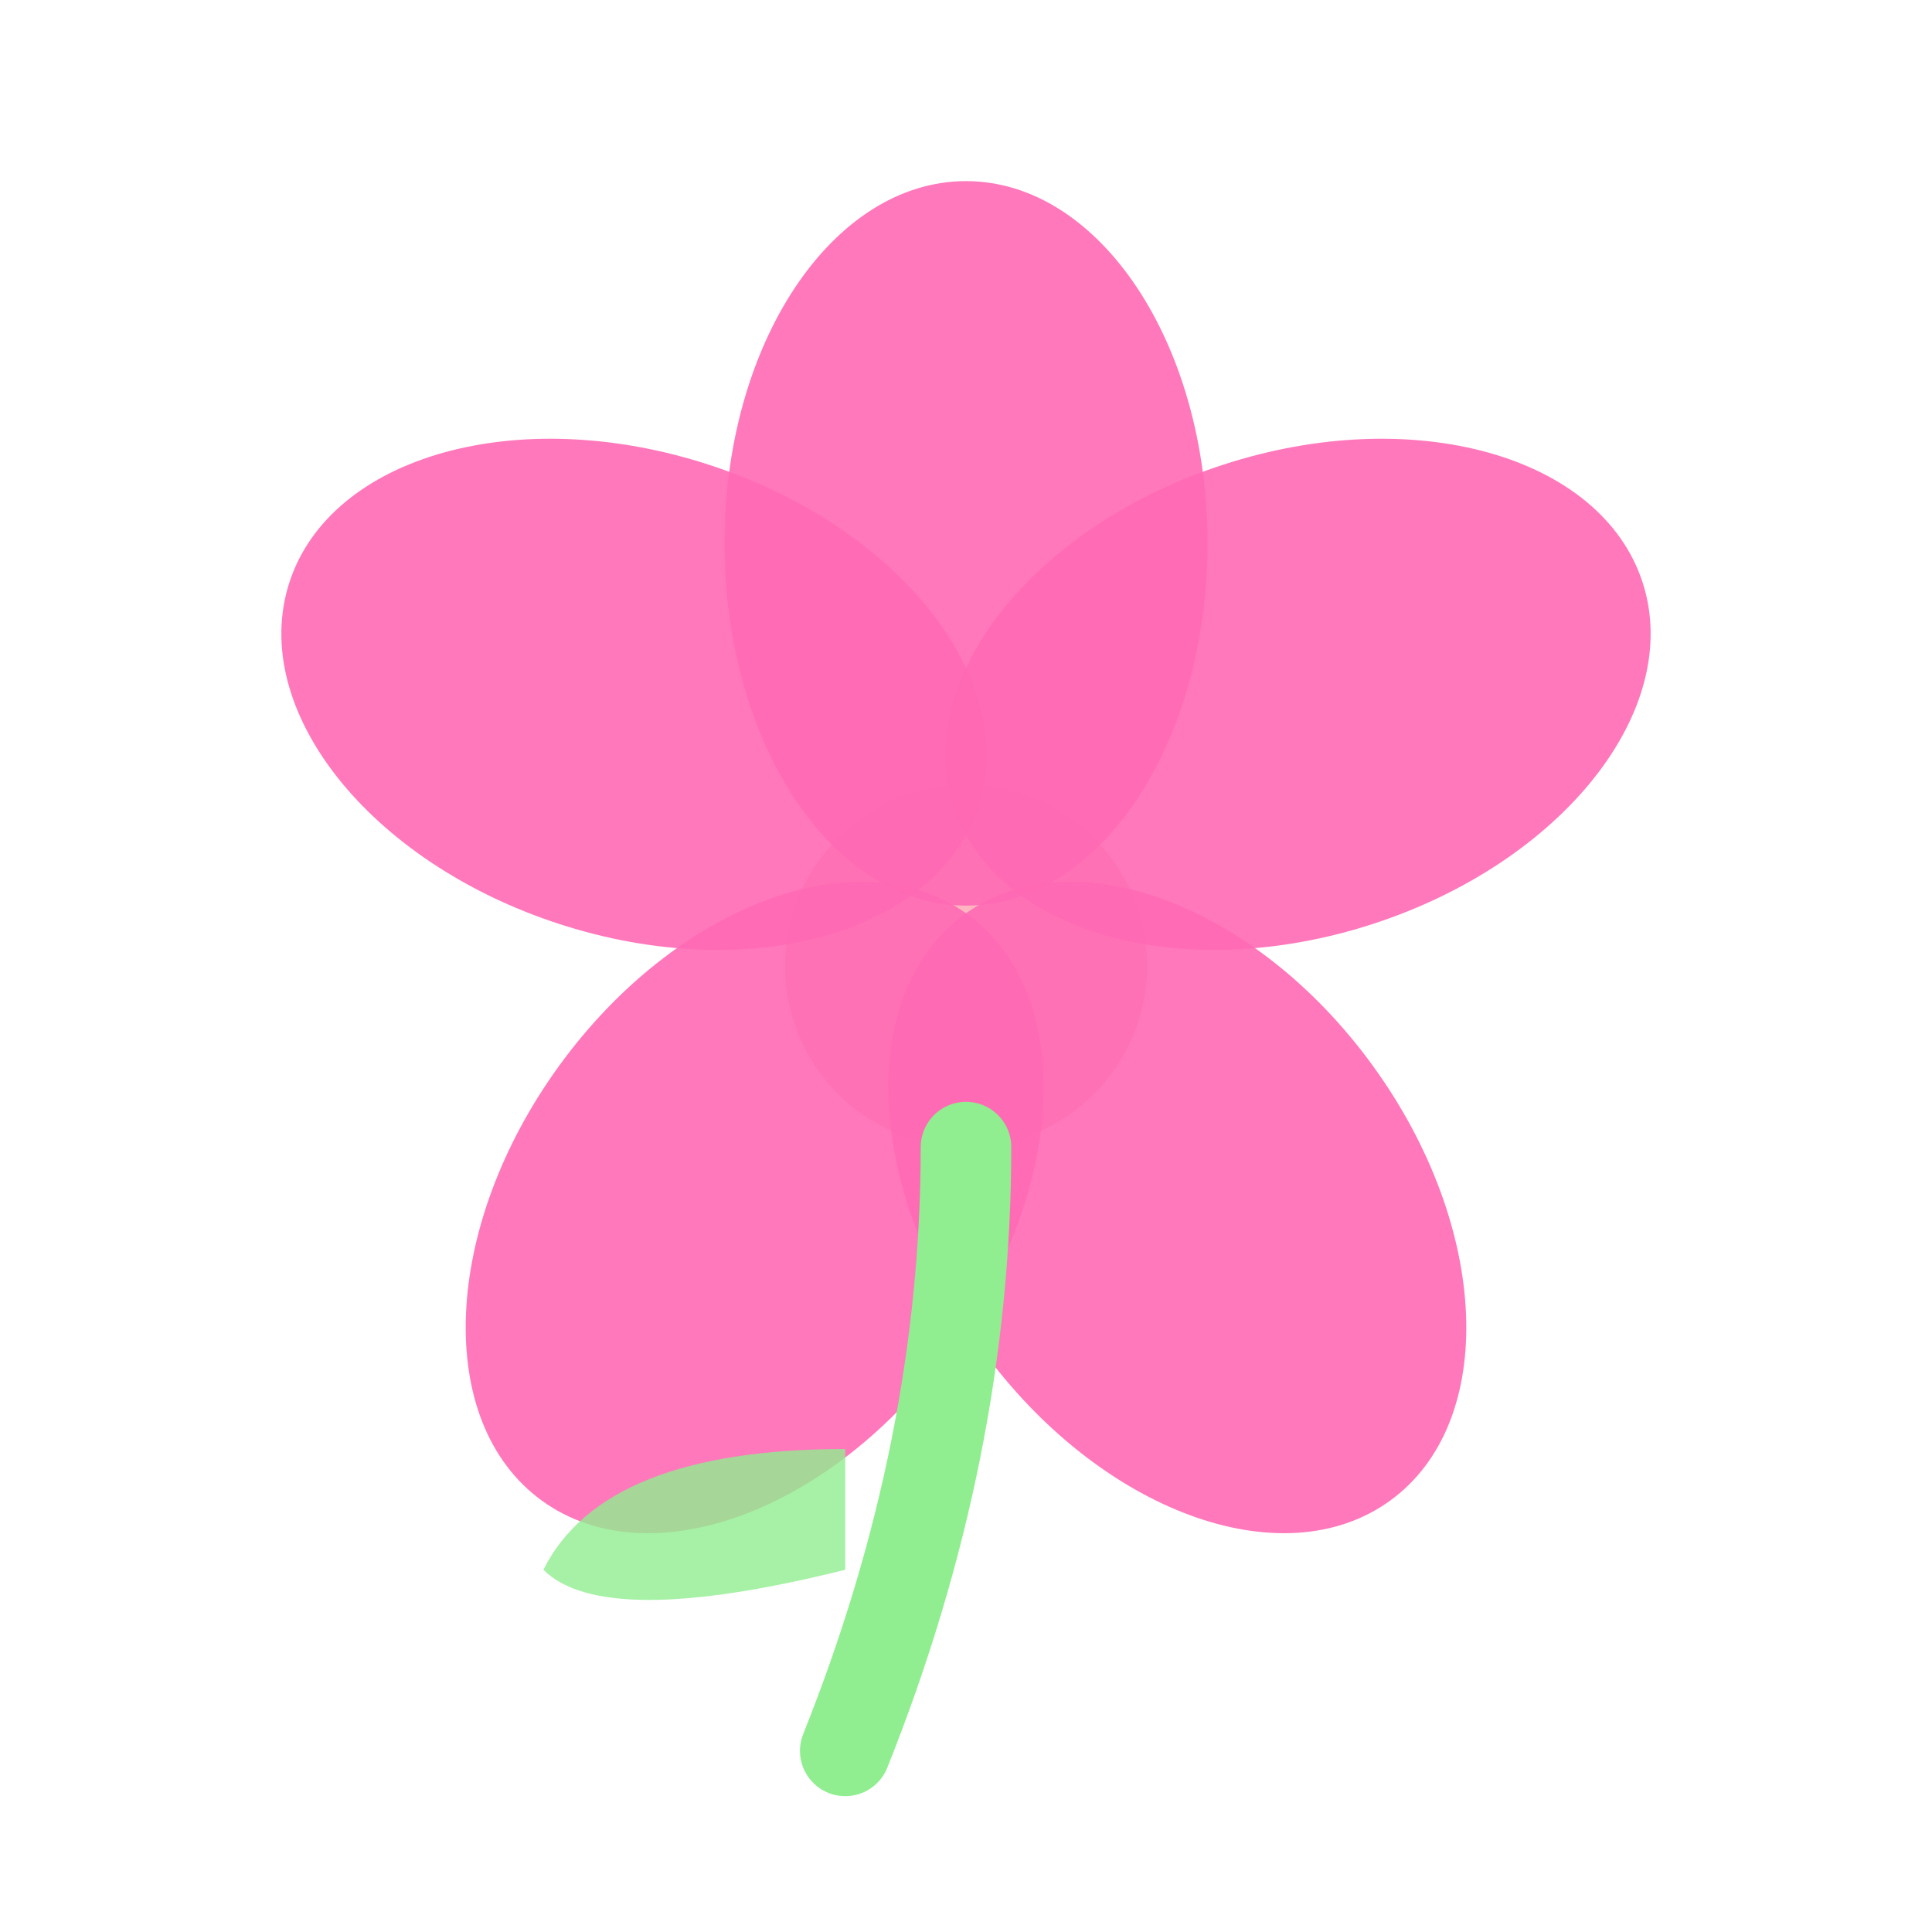
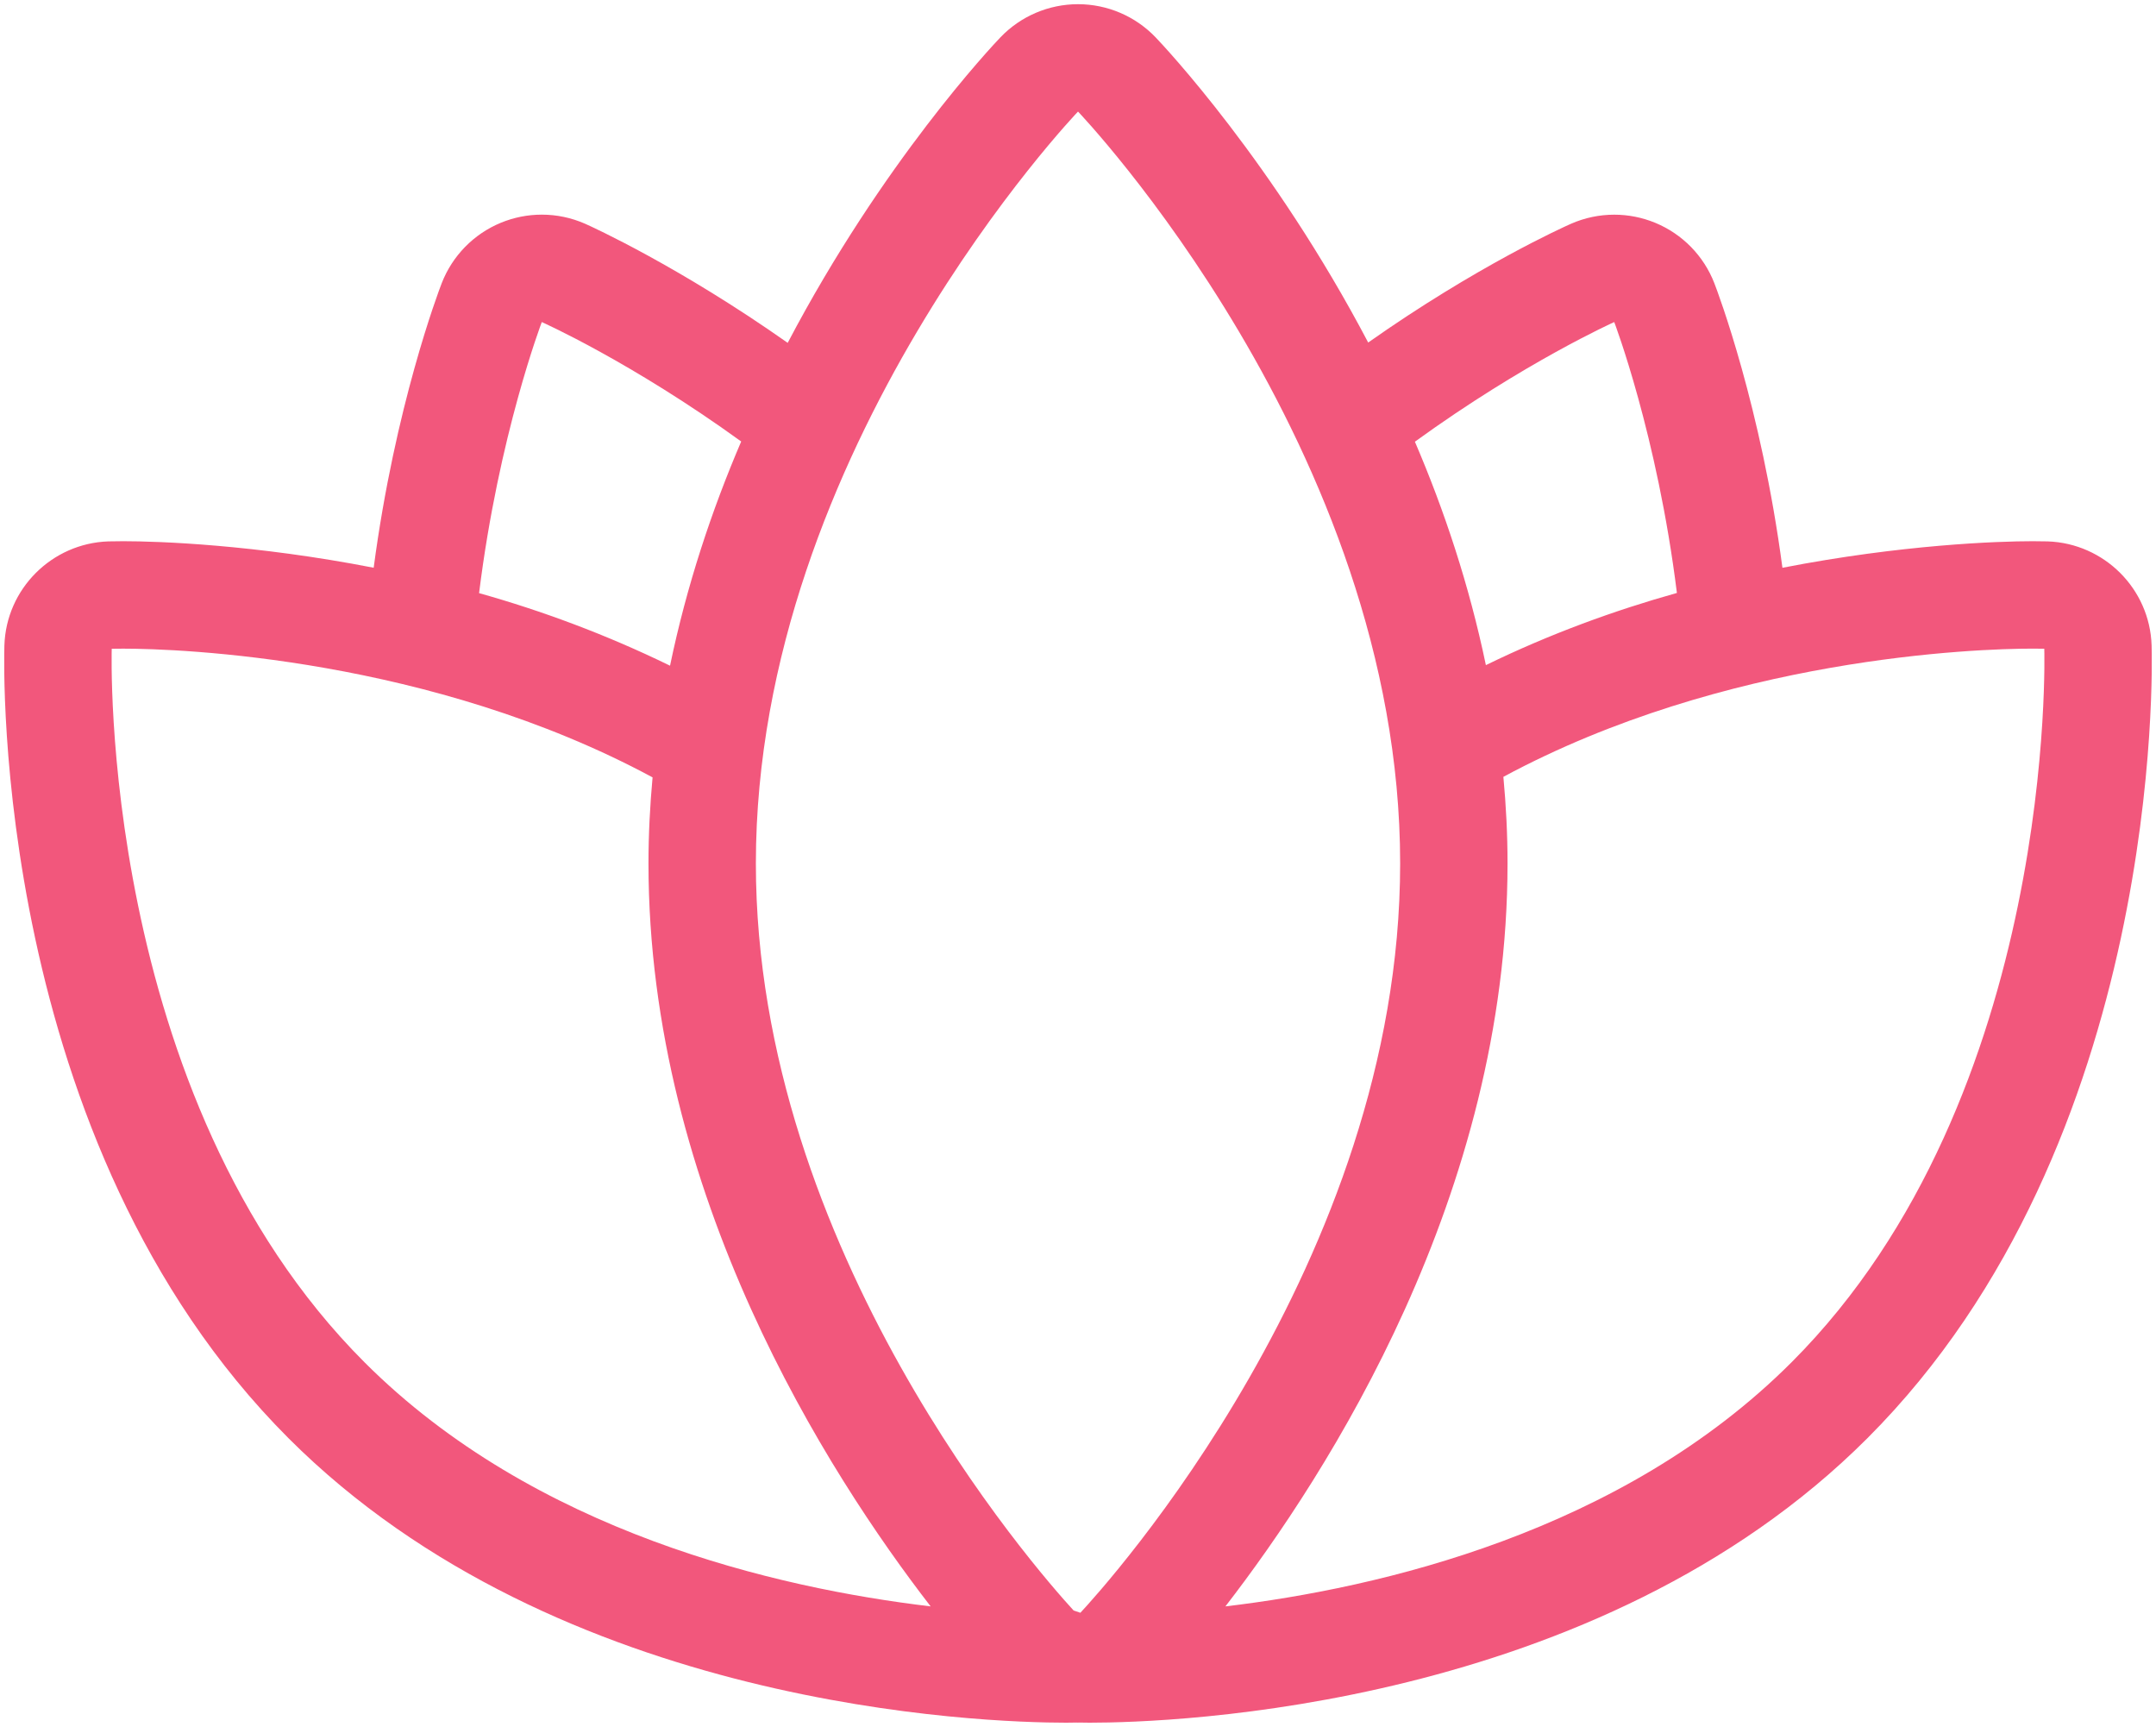
- <svg xmlns="http://www.w3.org/2000/svg" width="64" height="64" viewBox="0 0 64 64" fill="none">
-   <circle cx="32" cy="32" r="6" fill="#FFB6C1" />
-   <ellipse cx="32" cy="18" rx="8" ry="12" fill="#FF69B4" opacity="0.9" />
-   <ellipse cx="43" cy="23" rx="8" ry="12" fill="#FF69B4" opacity="0.9" transform="rotate(72 43 23)" />
-   <ellipse cx="39" cy="40" rx="8" ry="12" fill="#FF69B4" opacity="0.9" transform="rotate(144 39 40)" />
-   <ellipse cx="25" cy="40" rx="8" ry="12" fill="#FF69B4" opacity="0.9" transform="rotate(-144 25 40)" />
-   <ellipse cx="21" cy="23" rx="8" ry="12" fill="#FF69B4" opacity="0.9" transform="rotate(-72 21 23)" />
-   <path d="M32 38 Q32 48, 28 58" stroke="#90EE90" stroke-width="3" fill="none" stroke-linecap="round" />
-   <path d="M28 48 Q20 48, 18 52 Q20 54, 28 52" fill="#90EE90" opacity="0.8" />
+ <svg xmlns="http://www.w3.org/2000/svg" viewBox="703.001 249.708 514.001 411.584" width="514.001" height="411.584">
+   <path fill="#f2577c" fill-opacity="1" stroke="" stroke-opacity="1" stroke-width="1" fill-rule="evenodd" id="tSvgcf1f43c21b" d="M 1215.953 403.524 C 1215.526 390.049 1204.646 379.203 1191.164 378.742 C 1187.614 378.699 1187.614 378.699 1187.614 378.699 C 1179.337 378.699 1156.356 379.501 1127.94 385.031 C 1122.854 346.631 1112.554 319.367 1111.701 317.191 C 1109.175 310.68 1104.09 305.492 1097.639 302.821 C 1094.498 301.524 1091.17 300.875 1087.842 300.875 C 1084.326 300.875 1080.82 301.6 1077.534 303.042 C 1075.658 303.87 1054.981 313.188 1029.184 331.347 C 1006.579 288.339 980.425 260.614 978.505 258.609 C 973.668 253.557 966.986 250.707 960.005 250.707 C 953.025 250.707 946.343 253.557 941.514 258.6 C 939.593 260.605 913.404 288.373 890.792 331.423 C 865.054 313.315 844.353 303.86 842.485 303.033 C 839.199 301.591 835.691 300.866 832.177 300.866 C 828.848 300.866 825.52 301.514 822.38 302.812 C 815.929 305.483 810.851 310.68 808.317 317.182 C 807.472 319.358 797.173 346.613 792.087 385.022 C 763.654 379.484 740.683 378.699 732.405 378.699 C 728.838 378.742 728.838 378.742 728.838 378.742 C 715.365 379.203 704.476 390.049 704.049 403.524 C 703.895 408.319 701.173 521.872 771.795 592.503 C 836.316 657.024 937.564 660.292 957.207 660.292 C 959.835 660.257 959.835 660.257 959.835 660.257 C 959.886 660.257 959.938 660.292 959.989 660.292 C 960.04 660.292 960.091 660.257 960.143 660.257 C 962.771 660.292 962.771 660.292 962.771 660.292 C 982.415 660.292 1083.663 657.024 1148.184 592.503 C 1218.829 521.88 1216.106 408.327 1215.953 403.524Z M 1087.842 326.467 C 1087.842 326.467 1098.099 353.33 1102.784 391.03 C 1087.953 395.186 1072.543 400.767 1057.242 408.233 C 1053.274 389.178 1047.326 371.318 1040.32 354.986 C 1066.466 336.041 1087.842 326.467 1087.842 326.467Z M 832.166 326.467 C 832.166 326.467 853.542 335.99 879.705 354.934 C 872.682 371.318 866.709 389.247 862.741 408.37 C 847.441 400.903 832.055 395.237 817.216 391.073 C 821.9 353.356 832.166 326.467 832.166 326.467Z M 789.909 574.403 C 726.301 510.796 729.638 404.334 729.638 404.334 C 729.638 404.334 730.602 404.308 732.394 404.308 C 745.808 404.308 805.593 406.442 858.576 434.986 C 857.962 441.718 857.603 448.553 857.603 455.499 C 857.603 534.304 900.372 600.873 924.871 632.574 C 888.17 628.215 830.4 614.894 789.909 574.403Z M 960.567 634.094 C 960.072 633.933 959.586 633.779 958.954 633.548 C 949.943 623.726 883.204 547.788 883.204 455.5 C 883.204 356.53 960.005 276.3 960.005 276.3 C 960.005 276.3 1036.804 356.531 1036.804 455.5 C 1036.804 550.467 966.284 627.967 960.567 634.094Z M 1130.107 574.403 C 1089.616 614.894 1031.846 628.214 995.144 632.575 C 1019.635 600.874 1062.404 534.305 1062.404 455.5 C 1062.404 448.511 1062.046 441.634 1061.414 434.858 C 1114.397 406.341 1174.208 404.3 1187.613 404.3 C 1189.405 404.3 1190.369 404.327 1190.369 404.327 C 1190.369 404.327 1193.707 510.796 1130.107 574.403Z" />
+   <defs />
</svg>
